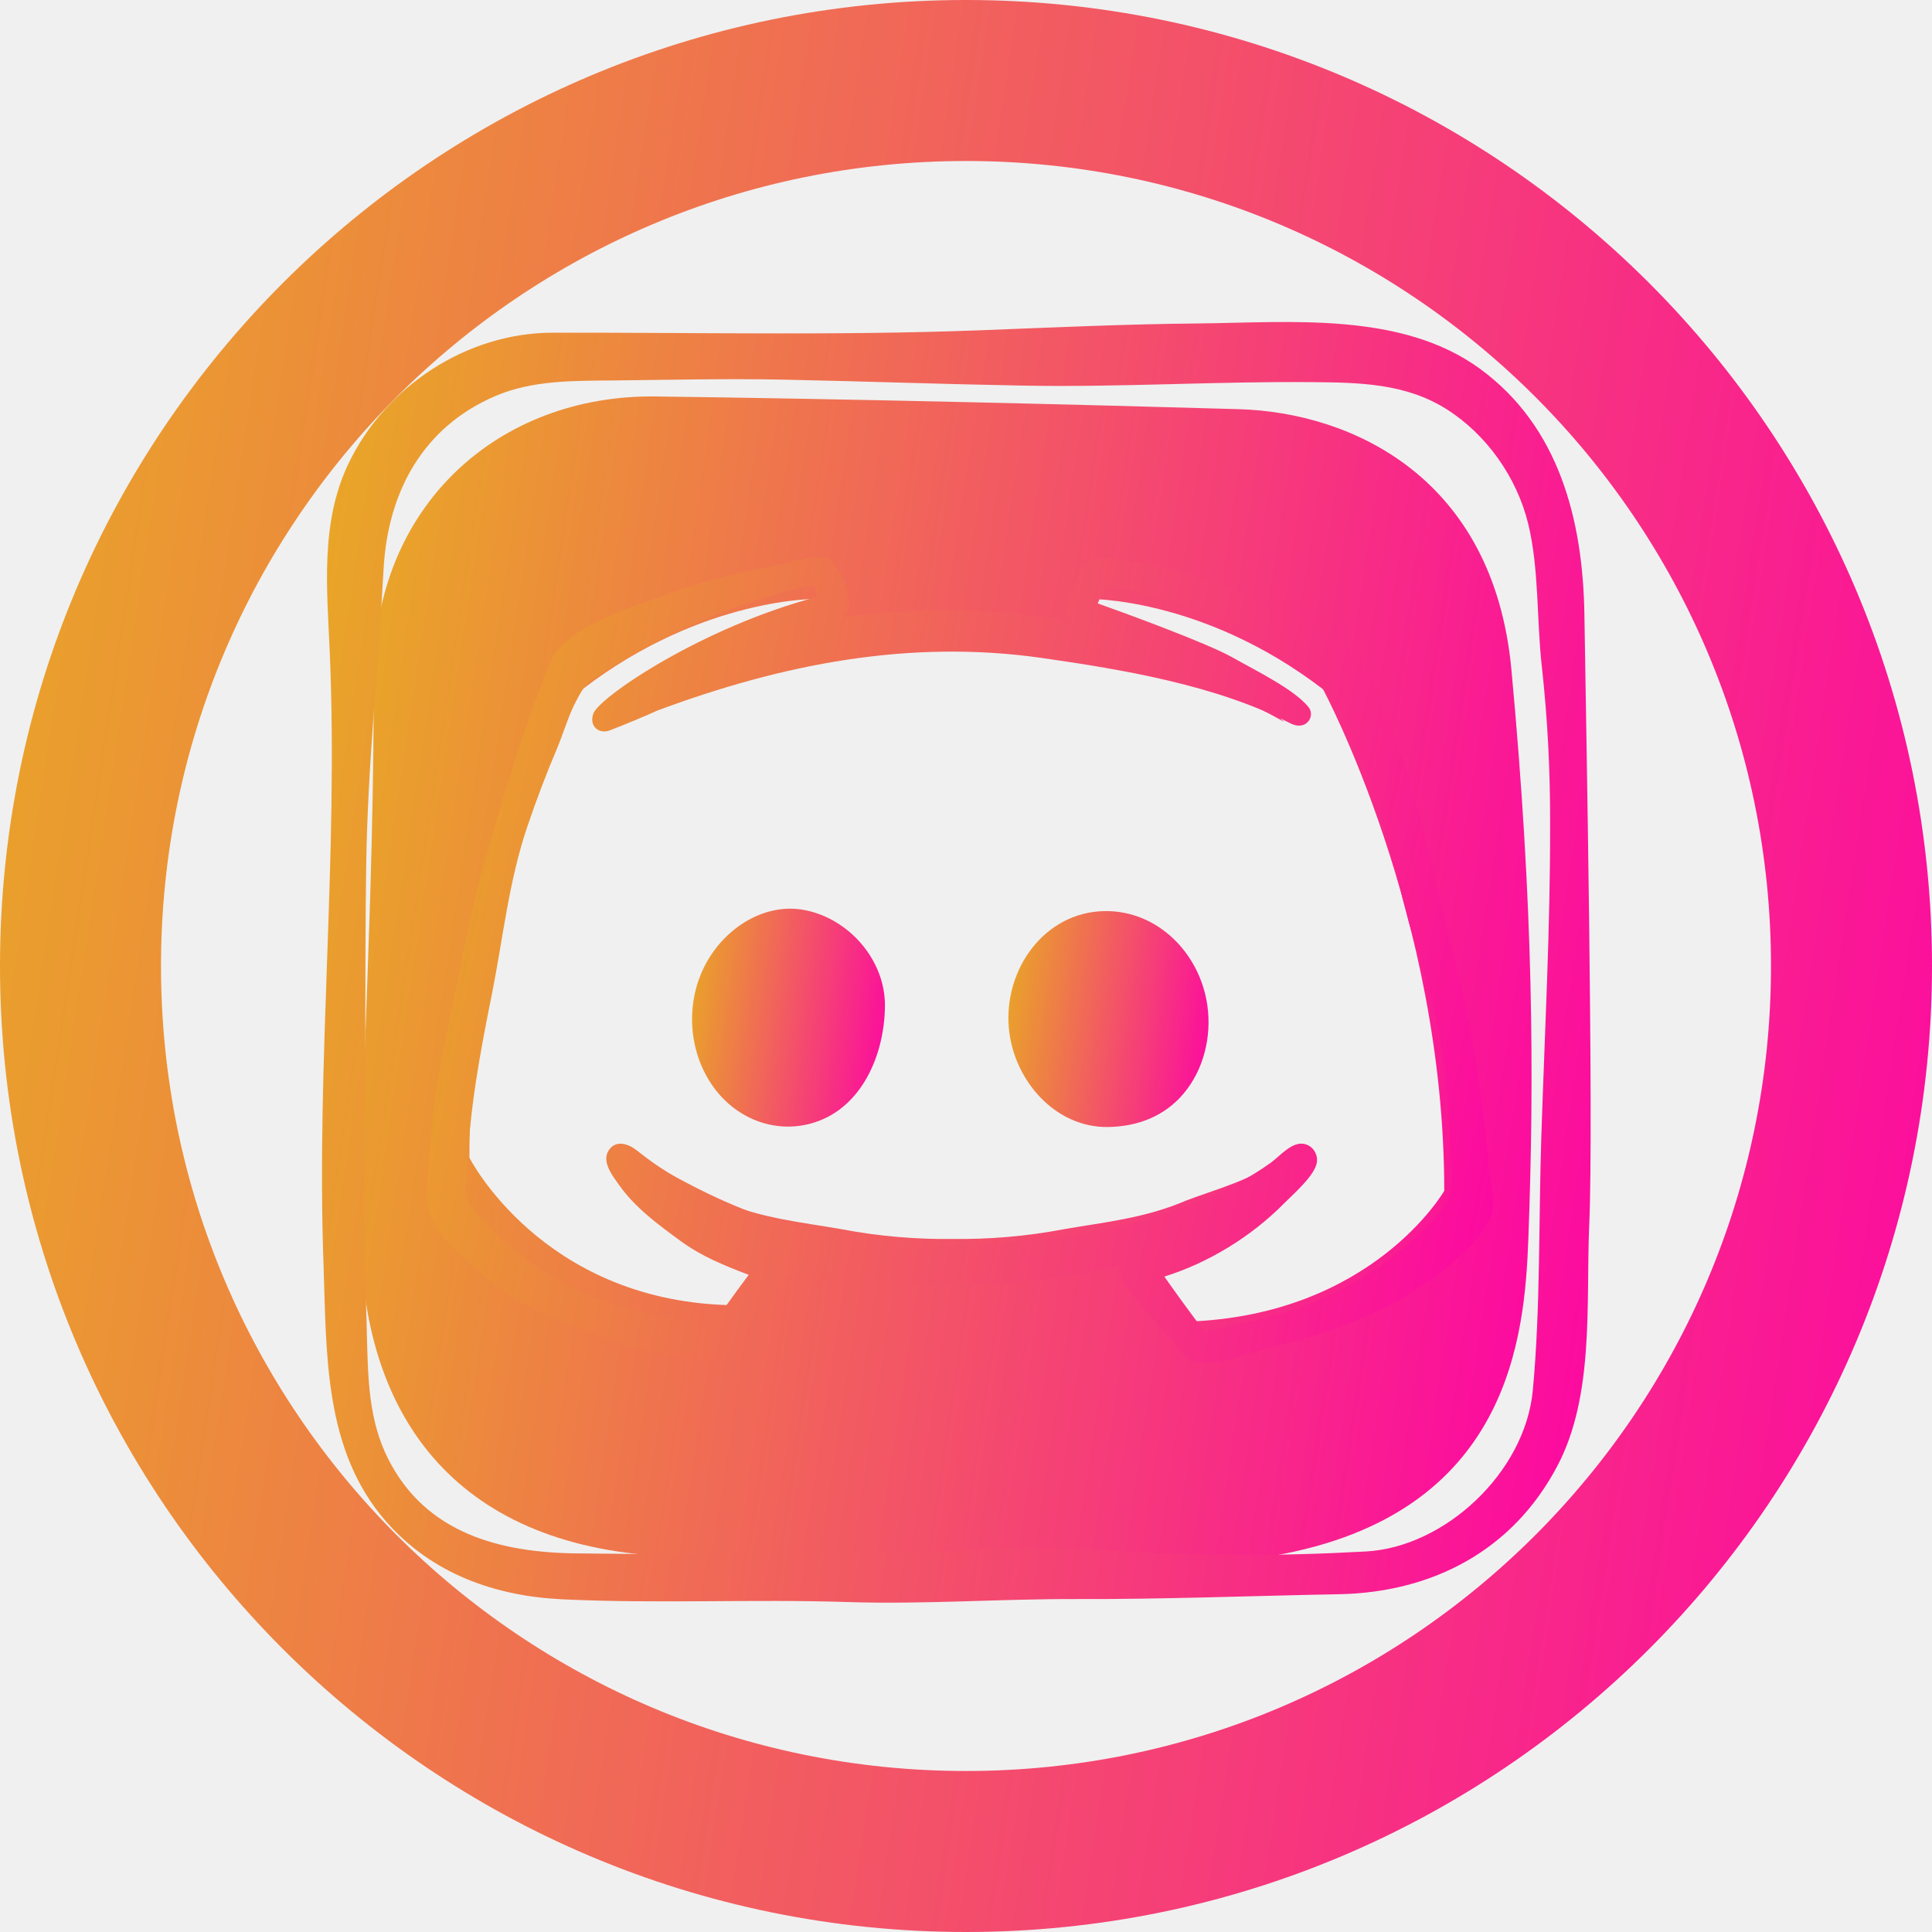
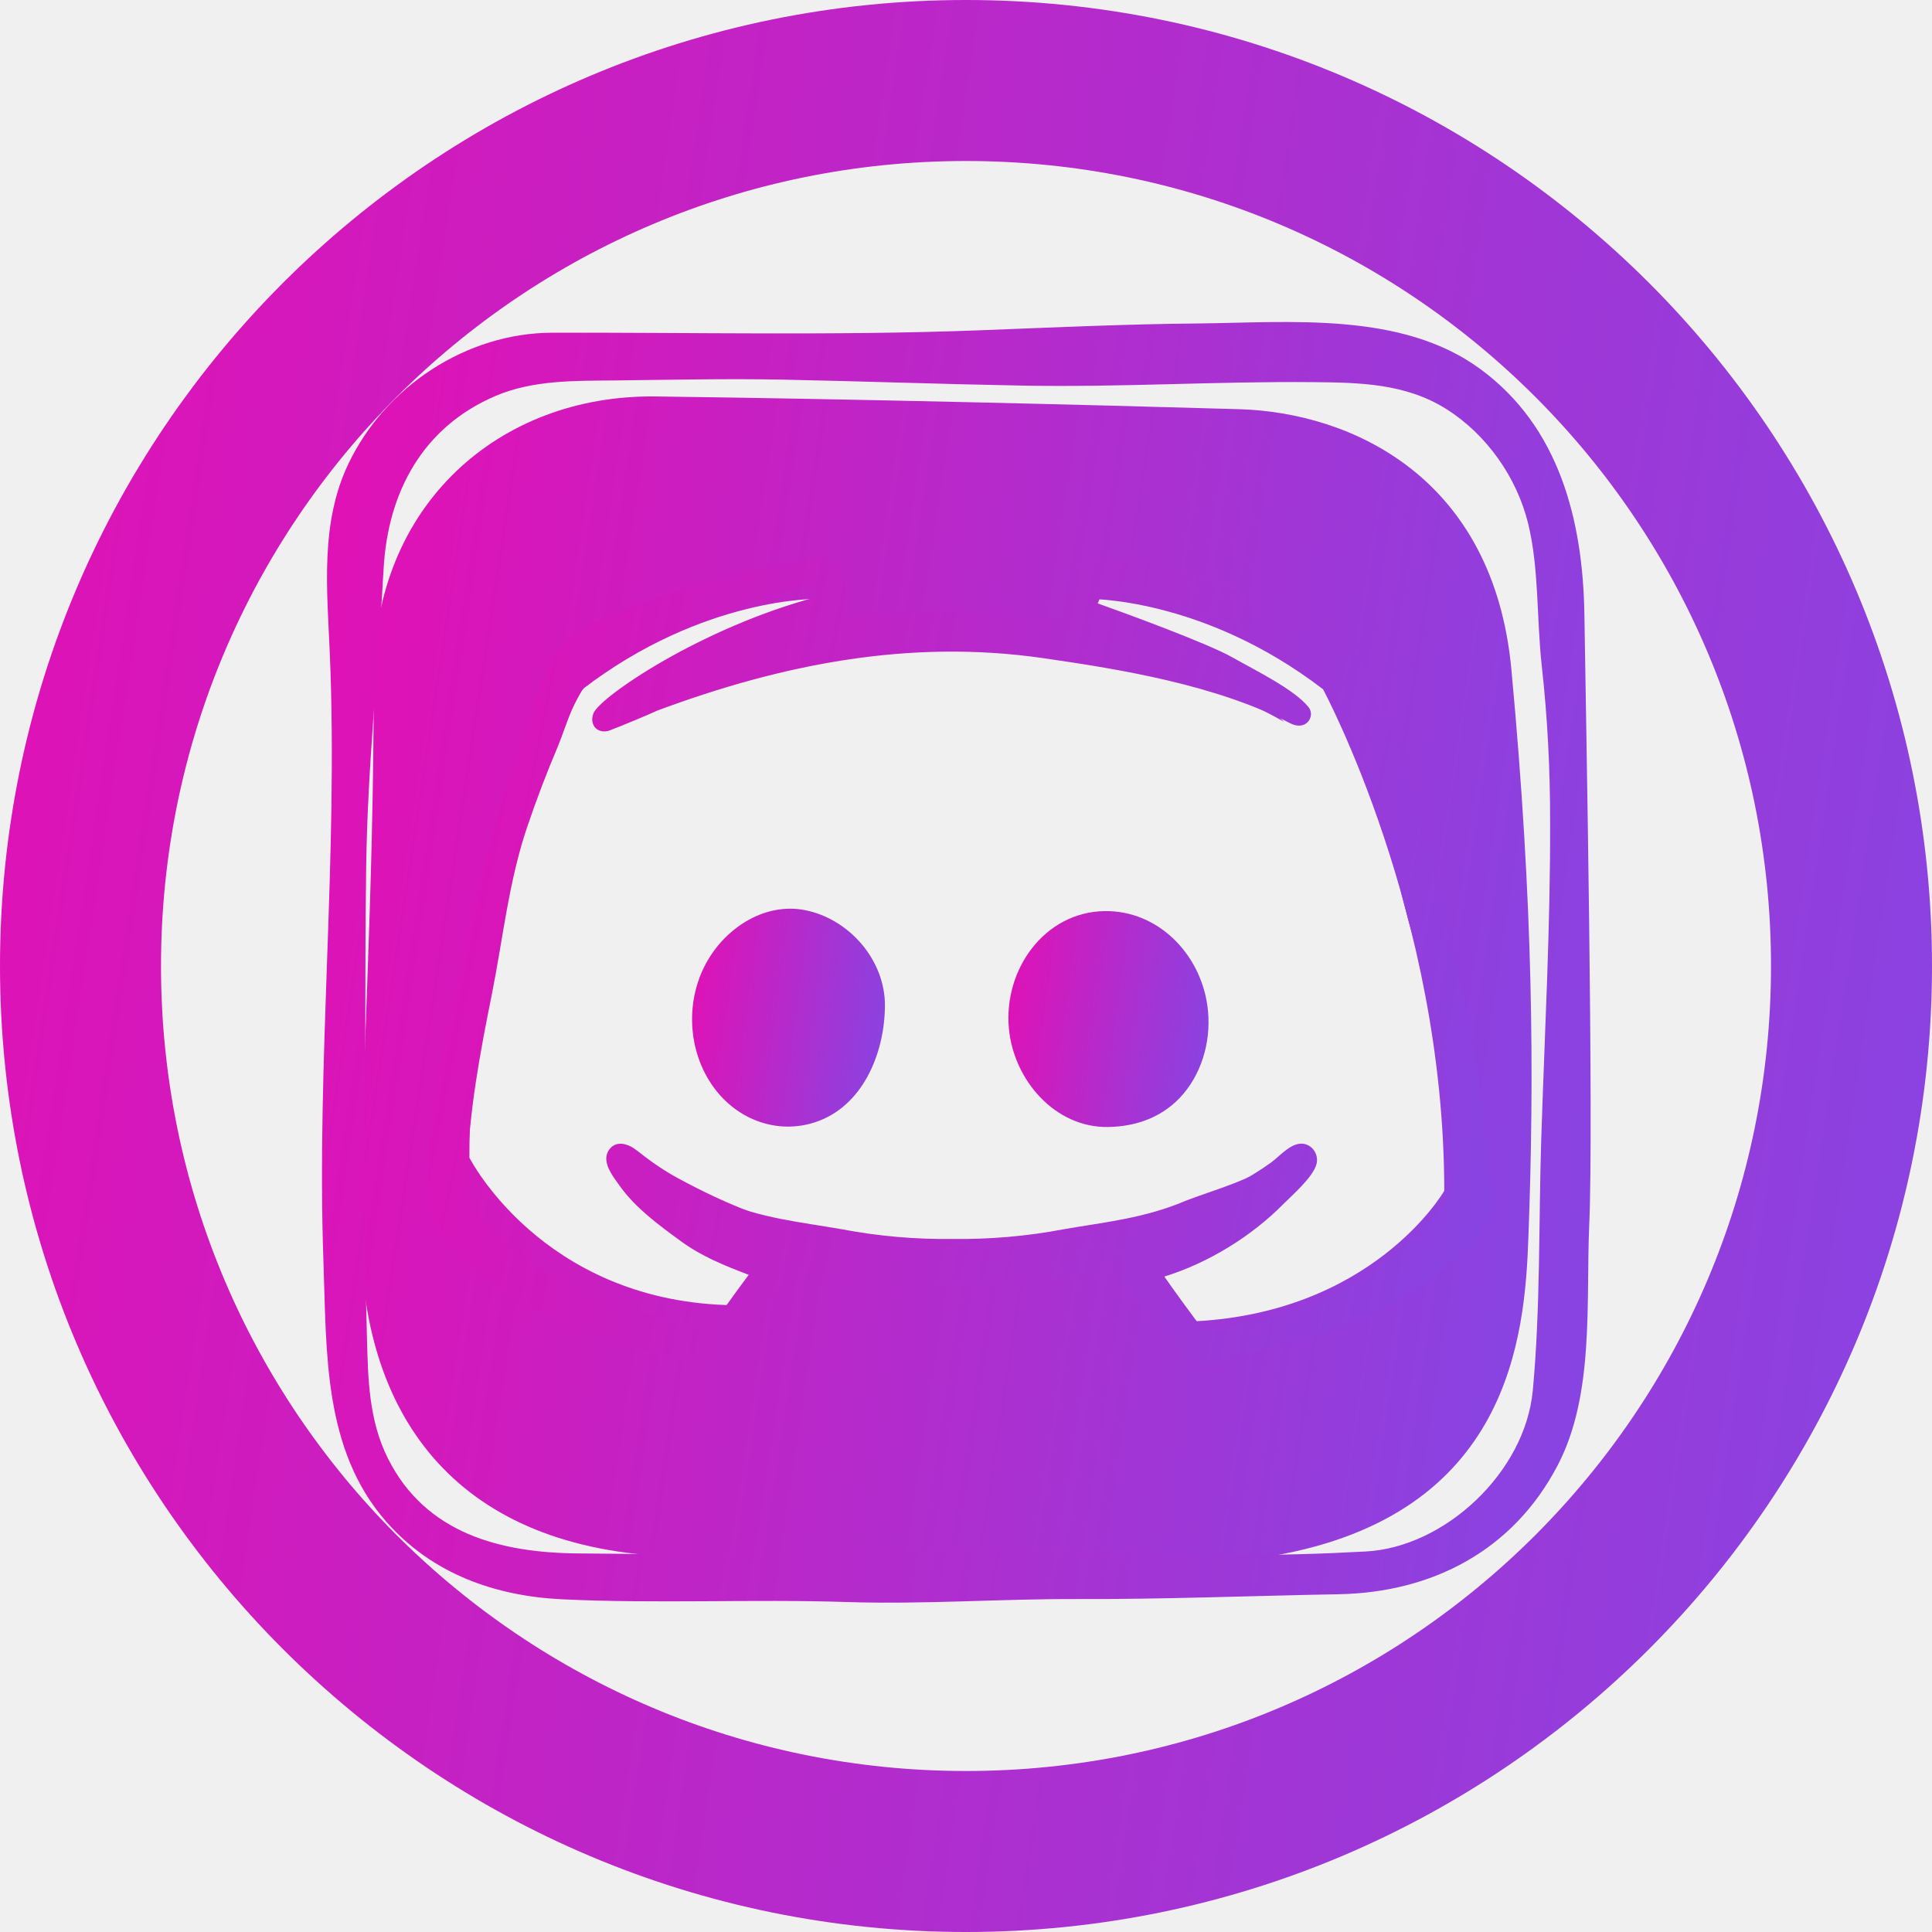
<svg xmlns="http://www.w3.org/2000/svg" width="24" height="24" viewBox="0 0 24 24" fill="none">
  <g clip-path="url(#clip0_2_1646)">
    <path d="M18.775 8.316C18.552 5.923 16.784 5.124 15.393 5.083C13.499 5.028 10.599 4.956 8.142 4.925C6.208 4.901 4.643 6.266 4.643 8.408C4.643 11.3 4.481 13.389 4.481 15.288C4.481 17.547 5.622 19.198 8.266 19.332C9.652 19.403 13.598 19.712 15.818 19.326C18.762 18.814 18.942 16.594 18.986 15.378C19.061 13.366 19.049 11.255 18.775 8.316ZM14.742 16.418C14.742 16.418 14.365 16.062 14.052 15.656C15.421 15.26 15.944 14.384 15.944 14.384C15.515 14.672 15.107 14.772 14.742 14.911C14.219 15.136 13.717 15.182 13.226 15.268C12.741 15.361 12.275 15.396 11.835 15.391C11.395 15.396 10.93 15.361 10.445 15.268C9.954 15.182 9.452 15.136 8.929 14.911C8.563 14.772 8.156 14.569 7.727 14.28C7.727 14.28 8.25 15.157 9.619 15.553C9.306 15.959 9.03 16.212 9.03 16.212C6.72 16.137 5.831 14.381 5.831 14.381C5.831 10.939 7.236 8.562 7.236 8.562C8.741 7.407 10.173 7.439 10.173 7.439L10.32 7.611C8.543 8.166 7.717 8.968 7.717 8.968C8.804 8.359 9.87 8.059 10.863 7.942C11.195 7.904 11.52 7.888 11.836 7.888C12.151 7.888 12.476 7.904 12.808 7.942C13.801 8.059 14.867 8.359 15.954 8.968C15.954 8.968 15.129 8.166 13.351 7.611L13.498 7.439C13.498 7.439 14.93 7.407 16.435 8.562C16.435 8.562 17.941 11.352 17.941 14.793C17.941 14.793 17.052 16.343 14.742 16.418Z" fill="url(#paint0_linear_2_1646)" />
    <path d="M9.994 11.305C9.513 11.213 9.04 11.508 8.795 11.924C8.507 12.411 8.535 13.057 8.869 13.512C9.163 13.913 9.658 14.094 10.125 13.941C10.708 13.751 10.988 13.101 10.993 12.497C10.998 11.929 10.549 11.411 9.994 11.305Z" fill="url(#paint1_linear_2_1646)" />
    <path d="M18.5 14.537C18.42 13.634 18.277 12.713 18.051 11.836C17.814 10.918 17.654 9.984 17.295 9.103C17.158 8.768 17.031 8.268 16.728 8.053C16.428 7.841 16.122 7.687 15.786 7.54C15.215 7.289 14.686 7.054 14.064 6.973C13.915 6.958 13.604 6.874 13.48 7.005C13.399 7.092 13.367 7.251 13.312 7.357C13.251 7.477 13.18 7.615 13.316 7.718C12.443 7.562 11.569 7.542 10.689 7.639C10.7 7.639 10.711 7.638 10.723 7.637C10.645 7.642 10.571 7.655 10.495 7.664C10.626 7.508 10.485 7.145 10.354 7.004C10.266 6.839 9.863 6.974 9.731 7.002C9.249 7.104 8.762 7.2 8.3 7.377C7.861 7.545 7.122 7.742 6.86 8.169C6.526 8.977 6.272 9.827 6.029 10.668C5.831 11.341 5.714 12.044 5.57 12.731C5.497 13.075 5.43 13.421 5.387 13.77C5.36 13.989 5.341 14.208 5.33 14.428C5.321 14.617 5.279 14.864 5.329 15.049C5.409 15.341 5.775 15.639 5.987 15.824C6.276 16.077 6.589 16.263 6.942 16.405C7.386 16.572 7.824 16.758 8.295 16.826C8.487 16.854 8.68 16.874 8.874 16.879C9.049 16.849 9.118 16.703 9.222 16.566C9.356 16.391 9.487 16.212 9.633 16.048C9.719 15.951 9.858 15.85 9.845 15.7C10.544 15.941 11.205 15.971 11.943 15.957C12.609 15.943 13.265 15.888 13.912 15.715C13.879 15.92 14.098 16.105 14.214 16.249C14.334 16.4 14.462 16.544 14.589 16.688C14.66 16.769 14.739 16.893 14.85 16.921C15.089 16.981 15.449 16.823 15.681 16.768C15.902 16.715 16.12 16.656 16.337 16.588C16.963 16.394 17.601 16.09 18.094 15.639C18.25 15.497 18.492 15.27 18.538 15.046C18.569 14.891 18.514 14.693 18.5 14.537ZM17.91 15.031C17.443 15.586 16.856 15.971 16.188 16.228C15.85 16.358 14.966 16.544 14.966 16.544C14.83 16.369 14.591 16.041 14.464 15.858C15.007 15.69 15.545 15.361 15.949 14.951C16.056 14.843 16.308 14.626 16.353 14.464C16.383 14.358 16.321 14.244 16.217 14.214C16.056 14.167 15.904 14.359 15.787 14.443C14.983 15.019 13.902 15.284 12.942 15.386C12.105 15.475 11.218 15.542 10.391 15.365C9.6 15.195 9.043 14.972 8.422 14.636C8.092 14.457 7.919 14.284 7.842 14.245C7.742 14.193 7.627 14.183 7.558 14.296C7.47 14.44 7.621 14.622 7.699 14.732C7.893 15.005 8.187 15.221 8.456 15.417C8.715 15.607 9.002 15.723 9.301 15.836C9.179 15.995 8.826 16.492 8.826 16.492C8.613 16.467 8.282 16.367 8.072 16.32C7.624 16.219 7.194 16.064 6.8 15.82C6.548 15.666 6.313 15.479 6.104 15.269C6.011 15.176 5.924 15.078 5.845 14.973C5.764 14.864 5.799 14.688 5.805 14.555C5.826 13.809 5.963 13.082 6.11 12.352C6.25 11.651 6.319 10.951 6.55 10.27C6.664 9.933 6.79 9.602 6.929 9.275C7.029 9.037 7.151 8.57 7.371 8.43C7.824 8.141 8.26 7.896 8.754 7.693C8.936 7.618 9.123 7.542 9.312 7.487C9.471 7.441 9.928 7.277 10.113 7.277L10.151 7.414C8.705 7.797 7.448 8.661 7.372 8.861C7.312 9.019 7.44 9.126 7.578 9.072C7.738 9.011 8.059 8.877 8.163 8.828C9.718 8.249 11.298 7.938 12.946 8.174C13.943 8.317 15.109 8.511 16.026 8.984C16.228 9.089 16.343 8.895 16.256 8.785C16.077 8.563 15.608 8.335 15.311 8.167C14.995 7.988 13.948 7.606 13.637 7.496C13.66 7.432 13.738 7.281 13.738 7.281C14.27 7.333 15.177 7.688 15.665 7.909C15.889 8.011 16.32 8.29 16.486 8.479C16.745 8.995 16.968 9.533 17.139 10.085C17.328 10.694 17.442 11.324 17.641 11.931C17.785 12.372 17.891 12.818 17.944 13.28C17.985 13.597 18.003 13.917 18.014 14.236C18.023 14.501 18.083 14.823 17.91 15.031C17.862 15.088 17.944 14.99 17.91 15.031Z" fill="url(#paint2_linear_2_1646)" />
    <path d="M14.999 12.496C14.91 11.845 14.382 11.308 13.722 11.318C12.975 11.329 12.464 12.044 12.533 12.778C12.593 13.419 13.108 14.012 13.767 14C14.128 13.994 14.463 13.87 14.703 13.585C14.952 13.289 15.052 12.879 14.999 12.496C14.967 12.265 15.027 12.701 14.999 12.496Z" fill="url(#paint3_linear_2_1646)" />
    <path d="M19.682 7.635C19.664 6.459 19.367 5.299 18.386 4.582C17.409 3.868 16.025 4.007 14.884 4.018C13.971 4.026 13.059 4.069 12.146 4.104C10.378 4.17 8.628 4.129 6.859 4.133C5.799 4.136 4.789 4.796 4.328 5.761C3.976 6.498 4.063 7.32 4.097 8.115C4.204 10.637 3.929 13.158 4.018 15.677C4.058 16.805 4.015 18.011 4.8 18.905C5.369 19.553 6.154 19.827 6.98 19.867C8.162 19.924 9.344 19.863 10.525 19.901C11.479 19.932 12.419 19.861 13.372 19.864C14.46 19.868 15.544 19.824 16.633 19.804C17.783 19.782 18.793 19.27 19.351 18.201C19.81 17.321 19.7 16.175 19.742 15.214C19.799 13.948 19.701 8.887 19.682 7.635ZM19.146 14.146C19.113 15.178 19.137 16.244 19.041 17.272C18.945 18.295 17.945 19.22 16.968 19.273C15.877 19.333 14.785 19.335 13.696 19.251C12.725 19.177 11.767 19.289 10.796 19.301C9.587 19.316 8.376 19.31 7.166 19.297C6.225 19.287 5.29 19.055 4.82 18.119C4.58 17.64 4.572 17.129 4.558 16.604C4.54 15.943 4.527 15.282 4.533 14.62C4.543 13.332 4.531 12.045 4.549 10.757C4.566 9.523 4.699 8.301 4.765 7.07C4.817 6.11 5.255 5.303 6.155 4.919C6.622 4.719 7.144 4.731 7.642 4.726C8.337 4.718 9.033 4.702 9.728 4.716C10.719 4.736 11.71 4.772 12.7 4.79C13.903 4.813 15.105 4.736 16.308 4.747C16.888 4.752 17.463 4.762 17.971 5.084C18.465 5.397 18.841 5.926 18.983 6.503C19.12 7.064 19.088 7.694 19.152 8.269C19.224 8.916 19.257 9.562 19.256 10.213C19.26 11.524 19.188 12.836 19.146 14.146Z" fill="url(#paint4_linear_2_1646)" />
  </g>
  <rect x="1" y="1" width="22" height="22" rx="11" stroke="url(#paint5_linear_2_1646)" stroke-width="2" />
  <defs>
    <linearGradient id="paint0_linear_2_1646" x1="-0.193" y1="4.925" x2="21.236" y2="8.161" gradientUnits="userSpaceOnUse">
-       <stop stop-color="#E3D701" />
-       <stop offset="1" stop-color="#FD01A7" />
+       <stop stop-color="#fd01a7" />
+       <stop offset="1" stop-color="#8247e5" />
    </linearGradient>
    <linearGradient id="paint1_linear_2_1646" x1="7.827" y1="11.288" x2="11.374" y2="11.764" gradientUnits="userSpaceOnUse">
-       <stop stop-color="#E3D701" />
-       <stop offset="1" stop-color="#FD01A7" />
+       <stop stop-color="#fd01a7" />
+       <stop offset="1" stop-color="#8247e5" />
    </linearGradient>
    <linearGradient id="paint2_linear_2_1646" x1="1.049" y1="6.924" x2="20.234" y2="10.769" gradientUnits="userSpaceOnUse">
-       <stop stop-color="#E3D701" />
-       <stop offset="1" stop-color="#FD01A7" />
+       <stop stop-color="#fd01a7" />
+       <stop offset="1" stop-color="#8247e5" />
    </linearGradient>
    <linearGradient id="paint3_linear_2_1646" x1="11.728" y1="11.318" x2="15.402" y2="11.834" gradientUnits="userSpaceOnUse">
-       <stop stop-color="#E3D701" />
-       <stop offset="1" stop-color="#FD01A7" />
+       <stop stop-color="#fd01a7" />
+       <stop offset="1" stop-color="#8247e5" />
    </linearGradient>
    <linearGradient id="paint4_linear_2_1646" x1="-1.066" y1="4" x2="22.162" y2="7.486" gradientUnits="userSpaceOnUse">
-       <stop stop-color="#E3D701" />
-       <stop offset="1" stop-color="#FD01A7" />
+       <stop stop-color="#fd01a7" />
+       <stop offset="1" stop-color="#8247e5" />
    </linearGradient>
    <linearGradient id="paint5_linear_2_1646" x1="-7.714" y1="7.87728e-07" x2="27.643" y2="5.357" gradientUnits="userSpaceOnUse">
-       <stop stop-color="#E3D701" />
-       <stop offset="1" stop-color="#FD01A7" />
+       <stop stop-color="#fd01a7" />
+       <stop offset="1" stop-color="#8247e5" />
    </linearGradient>
    <clipPath id="clip0_2_1646">
      <rect width="24" height="24" rx="12" fill="white" />
    </clipPath>
  </defs>
</svg>
